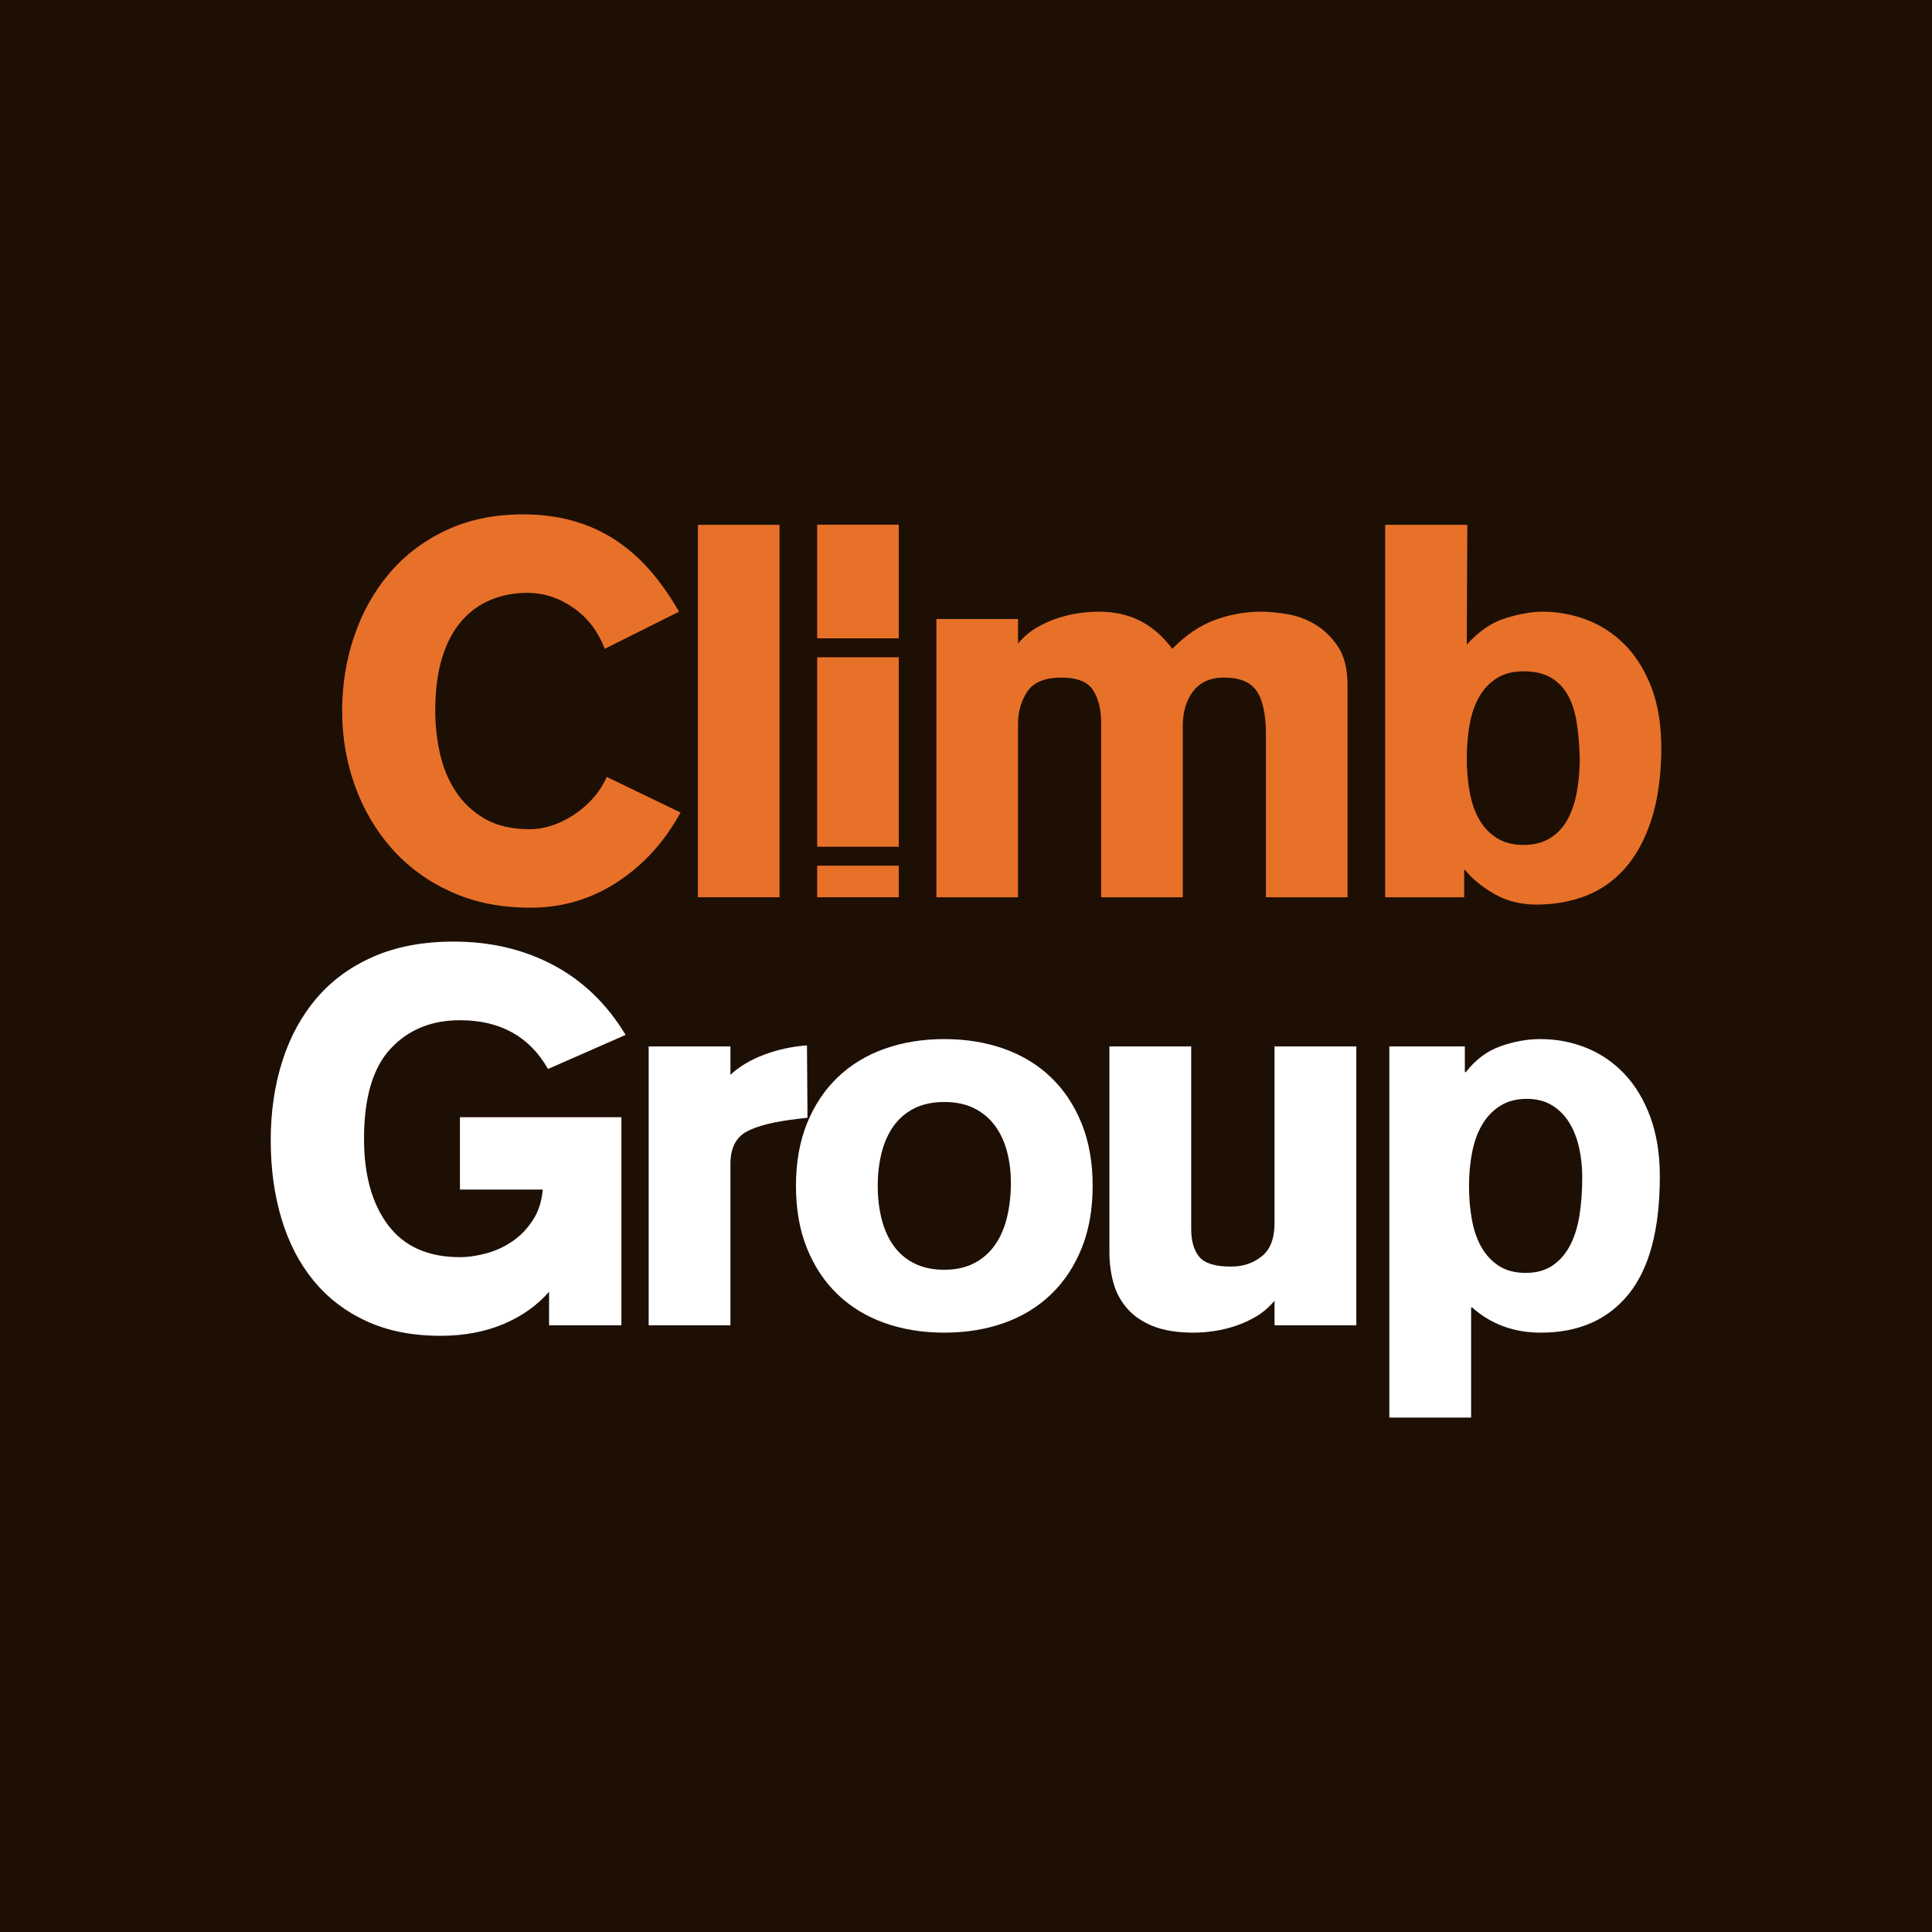
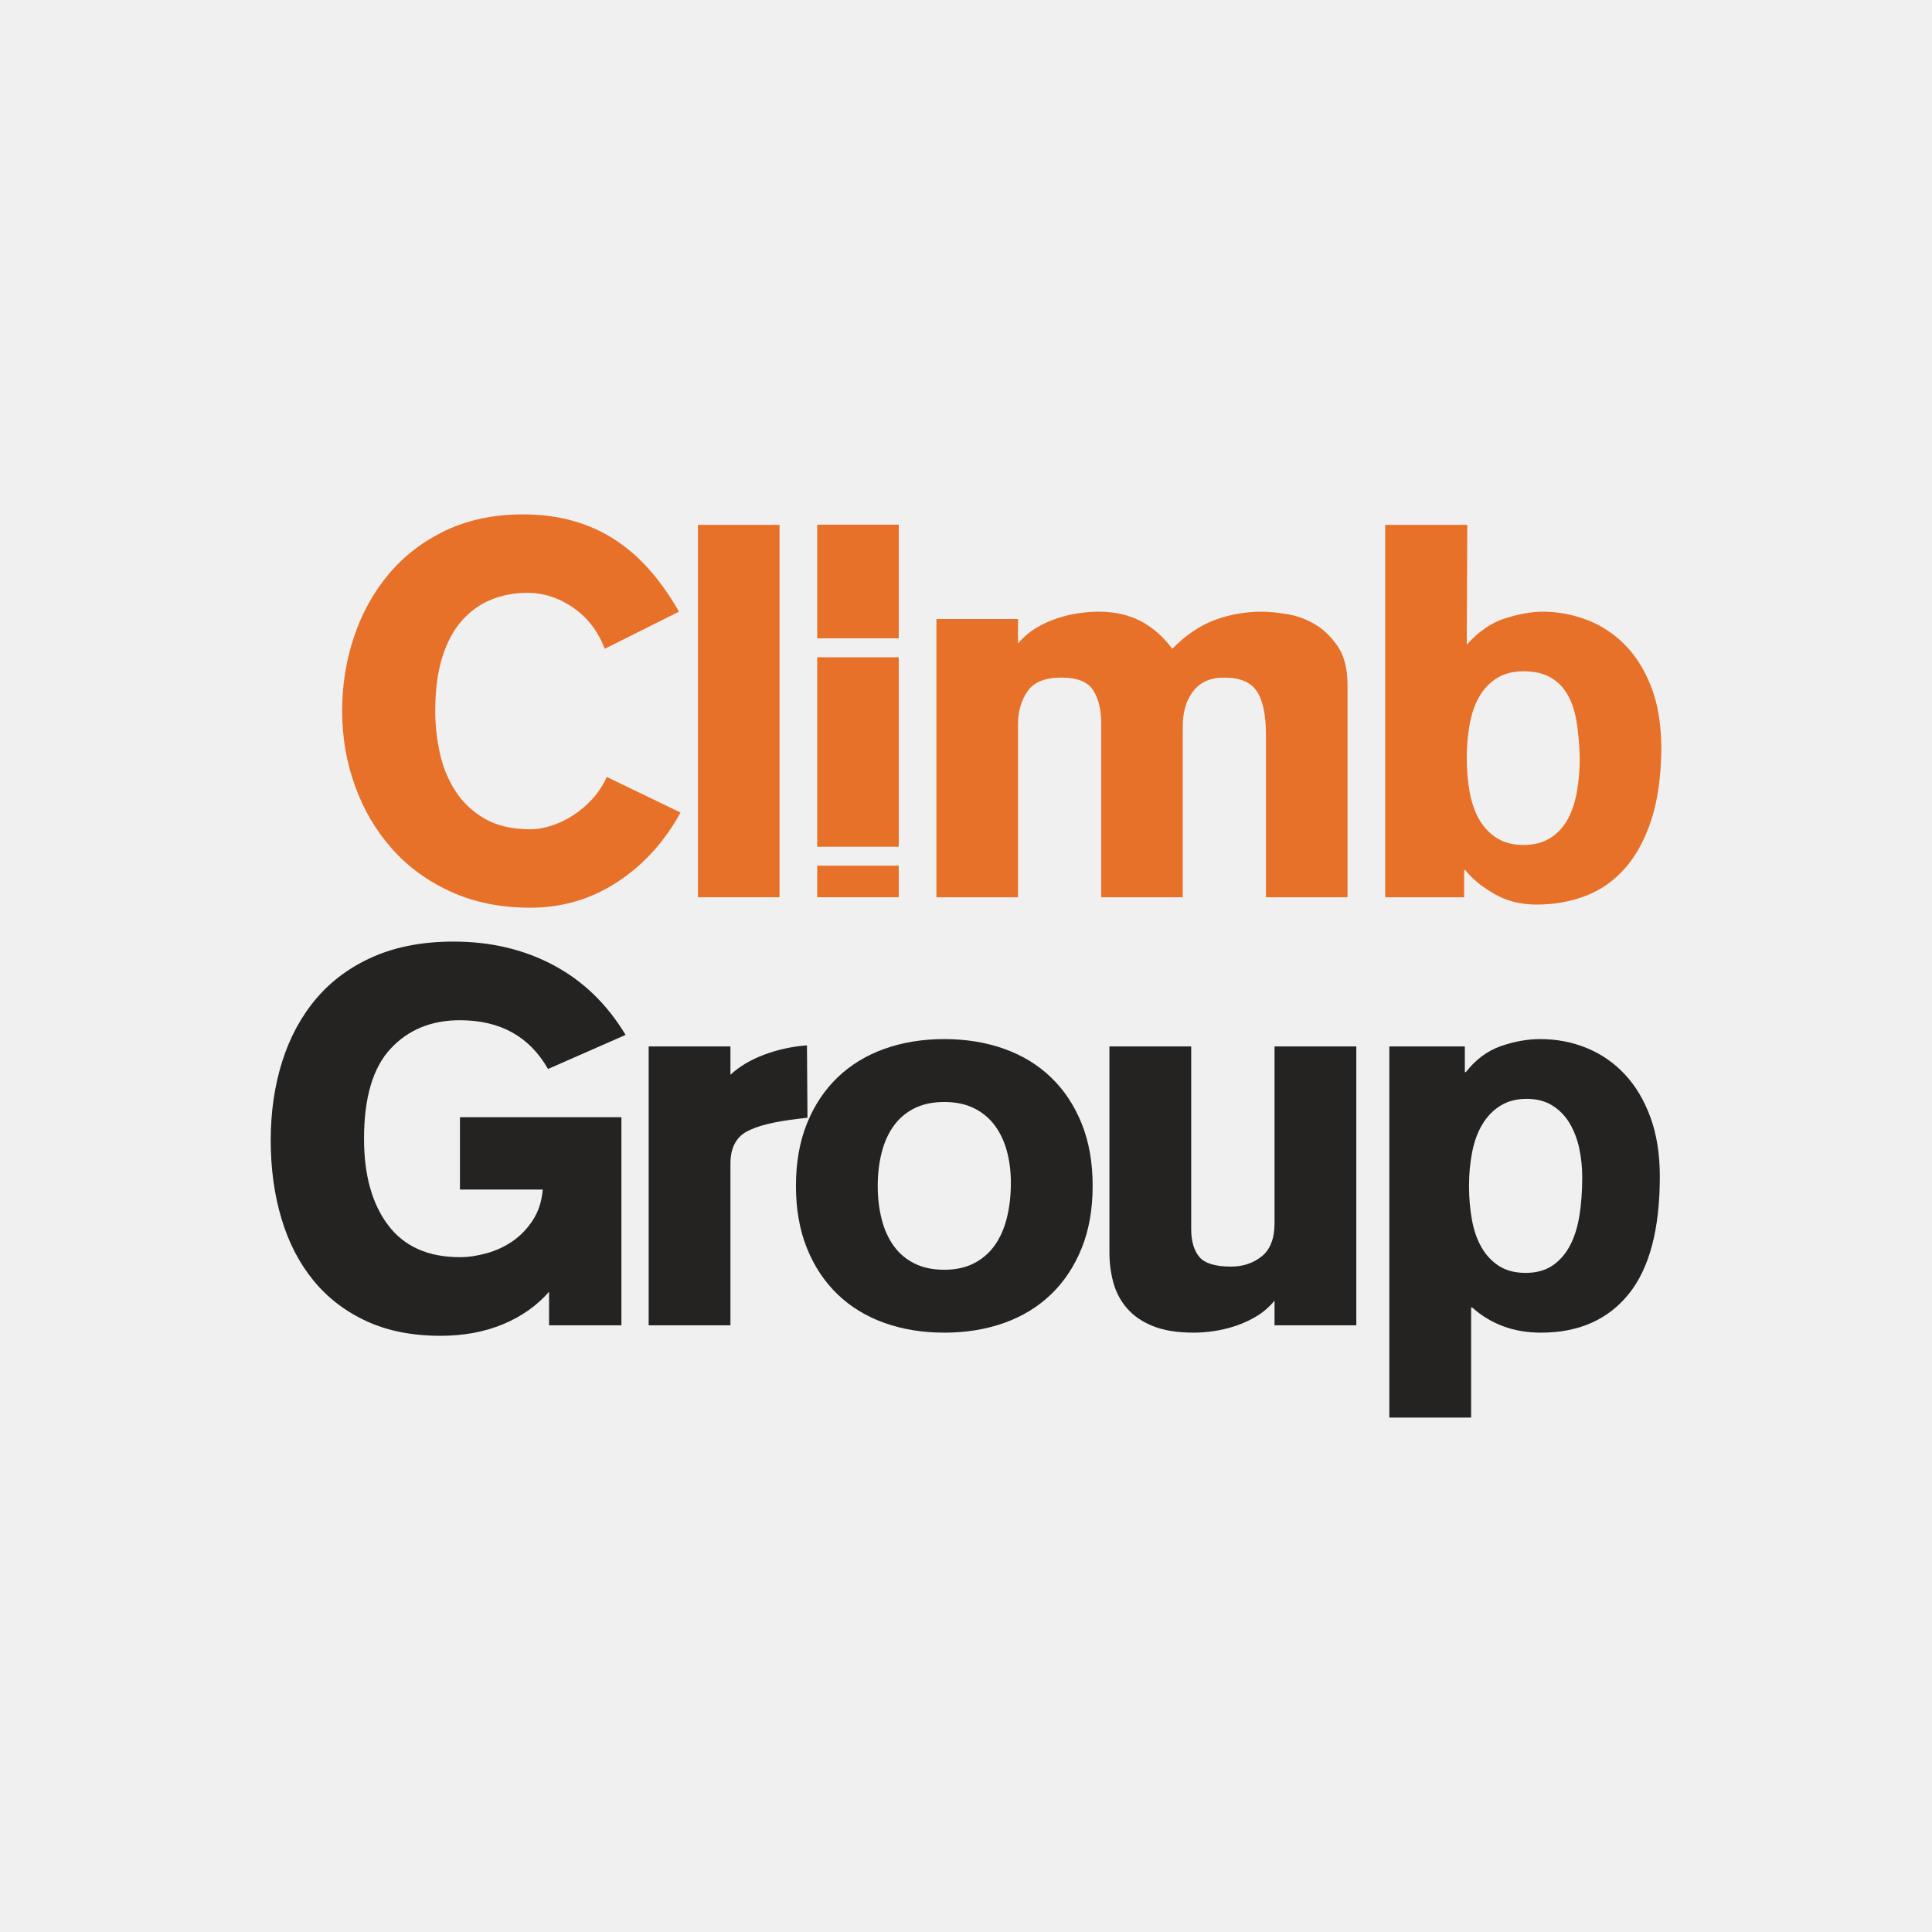
<svg xmlns="http://www.w3.org/2000/svg" viewBox="0.00 0.00 1000.00 1000.00" width="1000.00" height="1000.00" fill-rule="nonzero">
-   <rect width="1000" height="1000" fill="#1E0F05" />
  <g fill="#E8712A" transform="translate(68.97 38.56) scale(3.7461)">
    <path d="M65.142 79.353 C64.226 76.945 62.781 75.053 60.806 73.68 C58.83 72.307 56.71 71.62 54.446 71.62 C52.663 71.62 51.001 71.934 49.46 72.56 C47.917 73.187 46.569 74.15 45.413 75.451 C44.257 76.751 43.353 78.438 42.703 80.509 C42.053 82.581 41.727 85.062 41.727 87.953 C41.727 89.832 41.932 91.736 42.342 93.662 C42.751 95.59 43.462 97.348 44.474 98.937 C45.485 100.527 46.833 101.817 48.521 102.804 C50.206 103.792 52.326 104.285 54.88 104.285 C55.747 104.285 56.687 104.129 57.699 103.815 C58.71 103.503 59.71 103.033 60.698 102.406 C61.685 101.781 62.588 101.022 63.408 100.13 C64.226 99.239 64.9 98.215 65.431 97.058 L75.621 101.973 C73.404 106.02 70.49 109.224 66.876 111.584 C63.263 113.944 59.263 115.125 54.88 115.125 C50.784 115.125 47.122 114.39 43.895 112.921 C40.667 111.452 37.944 109.465 35.729 106.959 C33.513 104.455 31.815 101.564 30.635 98.287 C29.453 95.011 28.864 91.566 28.864 87.953 C28.864 84.339 29.417 80.895 30.526 77.619 C31.634 74.343 33.247 71.452 35.368 68.946 C37.487 66.442 40.101 64.455 43.209 62.984 C46.316 61.515 49.869 60.78 53.868 60.78 C56.373 60.78 58.685 61.082 60.806 61.684 C62.925 62.287 64.864 63.165 66.623 64.321 C68.382 65.478 69.984 66.887 71.429 68.549 C72.875 70.211 74.199 72.103 75.404 74.222 Z" />
    <path d="M78.022 62.226 L89.295 62.226 L89.295 113.68 L78.022 113.68 Z" />
    <path d="M110.974 75.234 L122.248 75.234 L122.248 78.63 C122.971 77.763 123.789 77.053 124.705 76.498 C125.619 75.945 126.584 75.499 127.596 75.162 C128.607 74.825 129.607 74.583 130.595 74.439 C131.582 74.294 132.51 74.222 133.377 74.222 C135.592 74.222 137.532 74.656 139.194 75.523 C140.856 76.39 142.313 77.667 143.567 79.353 C145.397 77.474 147.348 76.15 149.42 75.378 C151.491 74.608 153.659 74.222 155.924 74.222 C156.839 74.222 157.984 74.33 159.357 74.547 C160.73 74.764 162.031 75.234 163.26 75.956 C164.488 76.679 165.547 77.703 166.439 79.028 C167.33 80.353 167.776 82.124 167.776 84.339 L167.776 113.68 L156.503 113.68 L156.503 91.205 C156.503 88.459 156.08 86.46 155.238 85.207 C154.395 83.955 152.889 83.328 150.721 83.328 C148.842 83.328 147.421 83.955 146.457 85.207 C145.493 86.46 145.012 88.074 145.012 90.049 L145.012 113.68 L133.738 113.68 L133.738 89.615 C133.738 87.736 133.365 86.218 132.618 85.062 C131.871 83.906 130.414 83.328 128.246 83.328 C125.981 83.328 124.416 83.967 123.549 85.243 C122.681 86.52 122.248 88.025 122.248 89.76 L122.248 113.68 L110.974 113.68 Z" />
    <path d="M184.253 94.457 C184.253 96.095 184.384 97.649 184.648 99.118 C184.912 100.588 185.356 101.864 185.979 102.948 C186.603 104.032 187.418 104.888 188.425 105.514 C189.433 106.14 190.655 106.453 192.094 106.453 C193.532 106.453 194.755 106.14 195.763 105.514 C196.77 104.888 197.573 104.032 198.172 102.948 C198.771 101.864 199.202 100.588 199.466 99.118 C199.73 97.649 199.863 96.095 199.863 94.457 C199.814 92.626 199.669 90.964 199.43 89.47 C199.191 87.978 198.771 86.713 198.172 85.677 C197.573 84.641 196.781 83.846 195.799 83.292 C194.815 82.738 193.58 82.46 192.094 82.46 C190.655 82.46 189.433 82.774 188.425 83.4 C187.418 84.027 186.603 84.882 185.979 85.966 C185.356 87.05 184.912 88.326 184.648 89.796 C184.384 91.266 184.253 92.82 184.253 94.457 M172.979 62.226 L184.325 62.226 L184.253 78.775 C185.89 76.944 187.673 75.728 189.601 75.125 C191.527 74.523 193.261 74.222 194.804 74.222 C196.73 74.222 198.67 74.572 200.622 75.27 C202.573 75.969 204.331 77.077 205.897 78.594 C207.462 80.112 208.727 82.075 209.691 84.484 C210.654 86.894 211.136 89.832 211.136 93.3 C211.088 97.107 210.619 100.359 209.731 103.057 C208.841 105.756 207.628 107.971 206.09 109.705 C204.552 111.44 202.739 112.705 200.649 113.499 C198.559 114.294 196.313 114.692 193.91 114.692 C191.699 114.692 189.741 114.197 188.036 113.21 C186.329 112.223 184.996 111.127 184.036 109.922 L183.892 109.922 L183.892 113.68 L172.979 113.68 Z" />
    <path d="M94.498 80.523 L105.771 80.523 L105.771 106.7 L94.498 106.7 Z" />
    <path d="M94.498 109.317 L105.771 109.317 L105.771 113.68 L94.498 113.68 Z" />
    <path d="M94.498 62.199 L105.771 62.199 L105.771 77.905 L94.498 77.905 Z" />
  </g>
-   <g fill="#FFFFFF" transform="translate(68.97 38.56) scale(3.7461)">
+   <g fill="#242322" transform="translate(68.97 38.56) scale(3.7461)">
    <path d="M57.308 137.407 C54.749 132.916 50.693 130.671 45.14 130.671 C41.181 130.671 37.982 131.987 35.543 134.618 C33.105 137.25 31.886 141.39 31.886 147.04 C31.886 152.062 32.996 156.045 35.218 158.991 C37.439 161.936 40.746 163.409 45.14 163.409 C46.299 163.409 47.53 163.228 48.834 162.866 C50.138 162.504 51.333 161.948 52.419 161.2 C53.505 160.452 54.435 159.486 55.208 158.303 C55.98 157.12 56.439 155.707 56.584 154.066 L45.14 154.066 L45.14 144.07 L67.448 144.07 L67.448 172.825 L57.453 172.825 L57.453 168.19 C55.763 170.121 53.638 171.618 51.079 172.68 C48.52 173.743 45.647 174.274 42.46 174.274 C38.549 174.274 35.133 173.598 32.212 172.246 C29.291 170.894 26.852 169.022 24.897 166.632 C22.941 164.242 21.468 161.393 20.479 158.086 C19.489 154.778 18.994 151.169 18.994 147.257 C18.994 143.346 19.525 139.713 20.587 136.357 C21.649 133.001 23.231 130.091 25.331 127.629 C27.432 125.166 30.063 123.247 33.226 121.871 C36.388 120.494 40.07 119.806 44.271 119.806 C49.389 119.806 53.988 120.893 58.068 123.066 C62.148 125.239 65.468 128.45 68.027 132.699 Z" />
    <path d="M71.214 134.292 L82.513 134.292 L82.513 138.204 C83.768 137.045 85.337 136.115 87.22 135.415 C89.104 134.715 91.059 134.292 93.087 134.147 L93.16 144.143 L91.928 144.288 C88.548 144.674 86.134 145.278 84.686 146.098 C83.237 146.919 82.513 148.392 82.513 150.517 L82.513 172.825 L71.214 172.825 Z" />
    <path d="M112.063 141.97 C110.47 141.97 109.094 142.26 107.935 142.839 C106.776 143.419 105.822 144.227 105.074 145.265 C104.325 146.304 103.77 147.535 103.408 148.959 C103.046 150.384 102.865 151.917 102.865 153.559 C102.865 155.2 103.046 156.734 103.408 158.158 C103.77 159.582 104.325 160.814 105.074 161.852 C105.822 162.89 106.776 163.699 107.935 164.278 C109.094 164.858 110.47 165.148 112.063 165.148 C113.656 165.148 115.033 164.846 116.191 164.242 C117.35 163.639 118.304 162.806 119.052 161.743 C119.801 160.681 120.356 159.413 120.718 157.941 C121.08 156.468 121.261 154.862 121.261 153.124 C121.261 151.579 121.08 150.13 120.718 148.778 C120.356 147.426 119.801 146.243 119.052 145.229 C118.304 144.215 117.35 143.419 116.191 142.839 C115.033 142.26 113.656 141.97 112.063 141.97 Z M112.063 133.278 C115.057 133.278 117.809 133.725 120.32 134.618 C122.831 135.512 124.991 136.827 126.802 138.566 C128.613 140.304 130.025 142.429 131.039 144.94 C132.053 147.45 132.56 150.323 132.56 153.559 C132.56 156.794 132.053 159.667 131.039 162.178 C130.025 164.689 128.613 166.813 126.802 168.552 C124.991 170.29 122.831 171.606 120.32 172.499 C117.809 173.392 115.057 173.839 112.063 173.839 C109.069 173.839 106.317 173.392 103.806 172.499 C101.296 171.606 99.135 170.29 97.324 168.552 C95.513 166.813 94.101 164.689 93.087 162.178 C92.073 159.667 91.566 156.794 91.566 153.559 C91.566 150.323 92.073 147.45 93.087 144.94 C94.101 142.429 95.513 140.304 97.324 138.566 C99.135 136.827 101.296 135.512 103.806 134.618 C106.317 133.725 109.069 133.278 112.063 133.278 Z" />
    <path d="M168.991 172.825 L157.692 172.825 L157.692 169.421 C156.968 170.29 156.147 171.002 155.23 171.558 C154.312 172.113 153.347 172.559 152.333 172.897 C151.319 173.236 150.317 173.477 149.327 173.622 C148.337 173.767 147.408 173.839 146.539 173.839 C144.269 173.839 142.386 173.537 140.889 172.934 C139.392 172.33 138.197 171.509 137.304 170.471 C136.411 169.433 135.783 168.25 135.421 166.922 C135.059 165.594 134.878 164.206 134.878 162.757 L134.878 134.292 L146.176 134.292 L146.176 159.498 C146.176 161.188 146.551 162.48 147.299 163.373 C148.047 164.266 149.508 164.713 151.681 164.713 C153.323 164.713 154.735 164.242 155.918 163.301 C157.101 162.359 157.692 160.826 157.692 158.701 L157.692 134.292 L168.991 134.292 Z" />
    <path d="M173.554 134.292 L183.984 134.292 L183.984 137.841 L184.128 137.841 C185.48 136.103 187.086 134.908 188.945 134.256 C190.804 133.604 192.627 133.278 194.413 133.278 C196.683 133.278 198.819 133.689 200.823 134.51 C202.827 135.33 204.577 136.538 206.074 138.131 C207.571 139.725 208.754 141.704 209.623 144.07 C210.492 146.436 210.927 149.165 210.927 152.255 C210.927 159.546 209.49 164.966 206.617 168.515 C203.744 172.065 199.7 173.839 194.486 173.839 C190.768 173.839 187.605 172.68 184.998 170.362 L184.853 170.362 L184.853 185.573 L173.554 185.573 Z M184.563 153.559 C184.563 155.2 184.696 156.758 184.961 158.23 C185.227 159.703 185.674 160.983 186.301 162.069 C186.929 163.156 187.738 164.013 188.728 164.64 C189.717 165.268 190.937 165.582 192.385 165.582 C193.834 165.582 195.053 165.256 196.043 164.604 C197.033 163.952 197.841 163.047 198.469 161.888 C199.097 160.729 199.543 159.341 199.809 157.723 C200.075 156.106 200.207 154.307 200.207 152.327 C200.207 151.024 200.075 149.732 199.809 148.452 C199.543 147.173 199.109 146.014 198.505 144.976 C197.902 143.938 197.105 143.105 196.115 142.477 C195.125 141.849 193.93 141.535 192.53 141.535 C191.13 141.535 189.923 141.849 188.909 142.477 C187.895 143.105 187.062 143.962 186.41 145.048 C185.758 146.135 185.287 147.414 184.998 148.887 C184.708 150.36 184.563 151.917 184.563 153.559 Z" />
  </g>
</svg>
